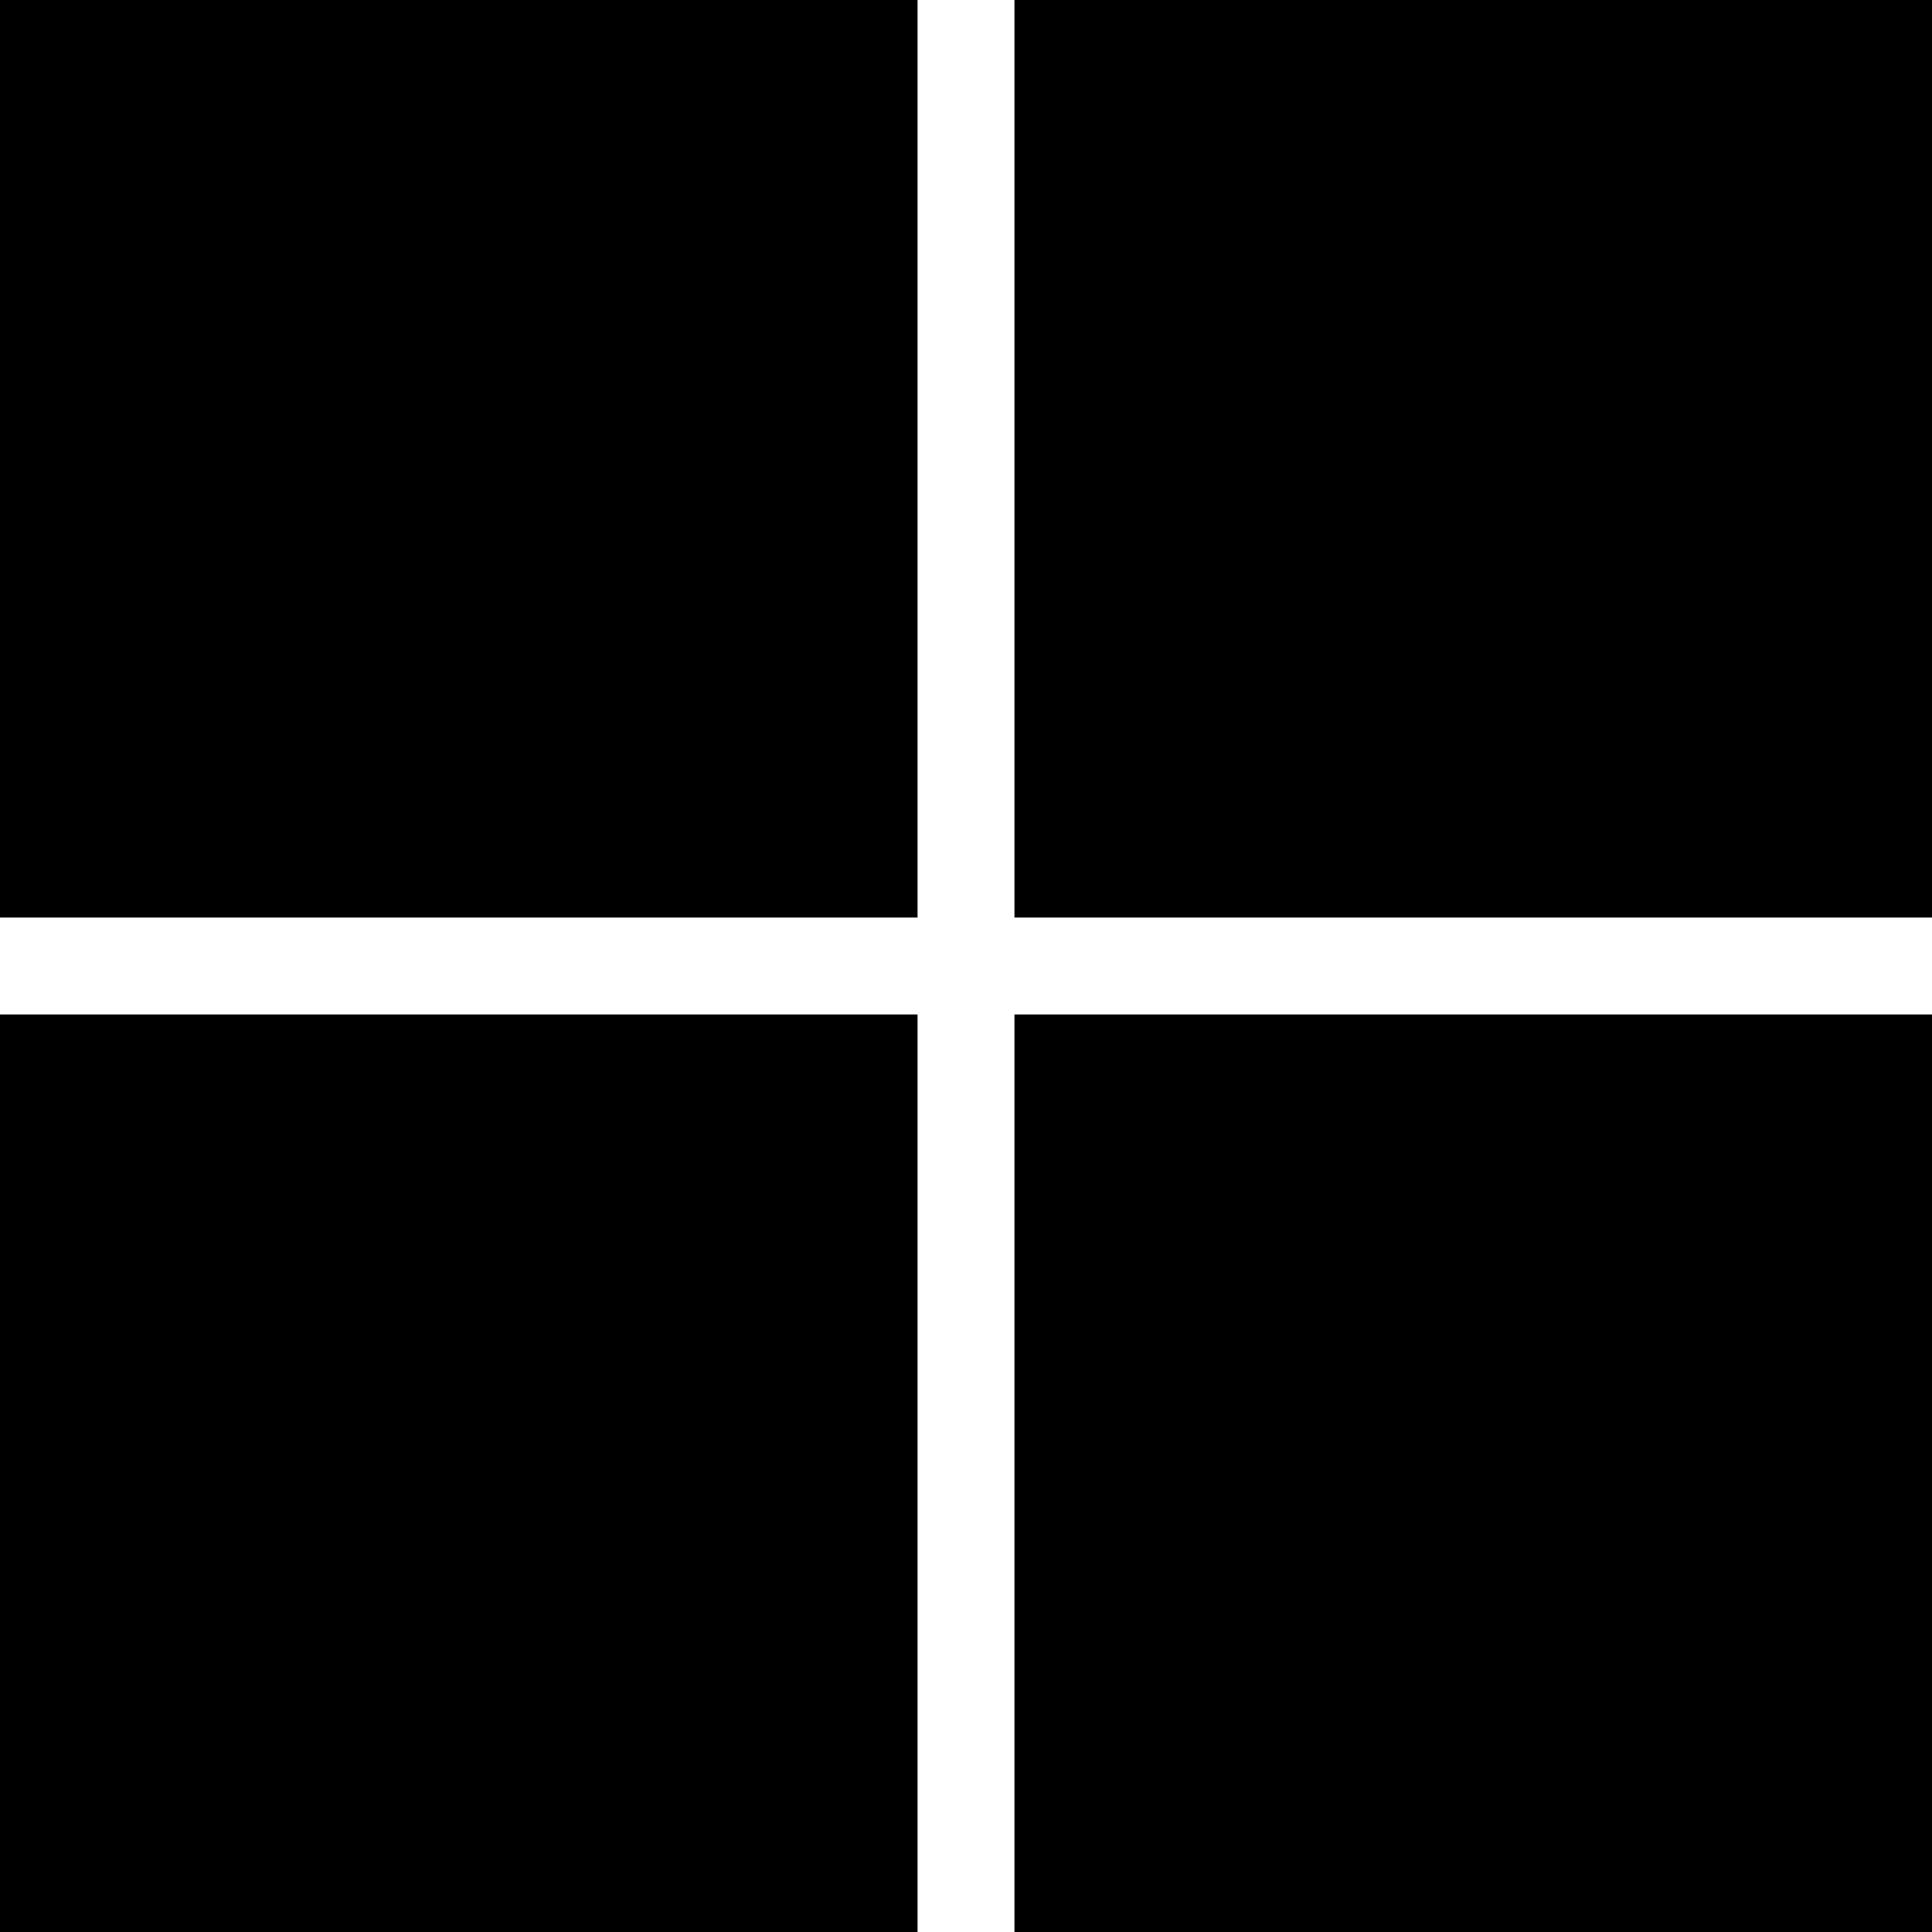
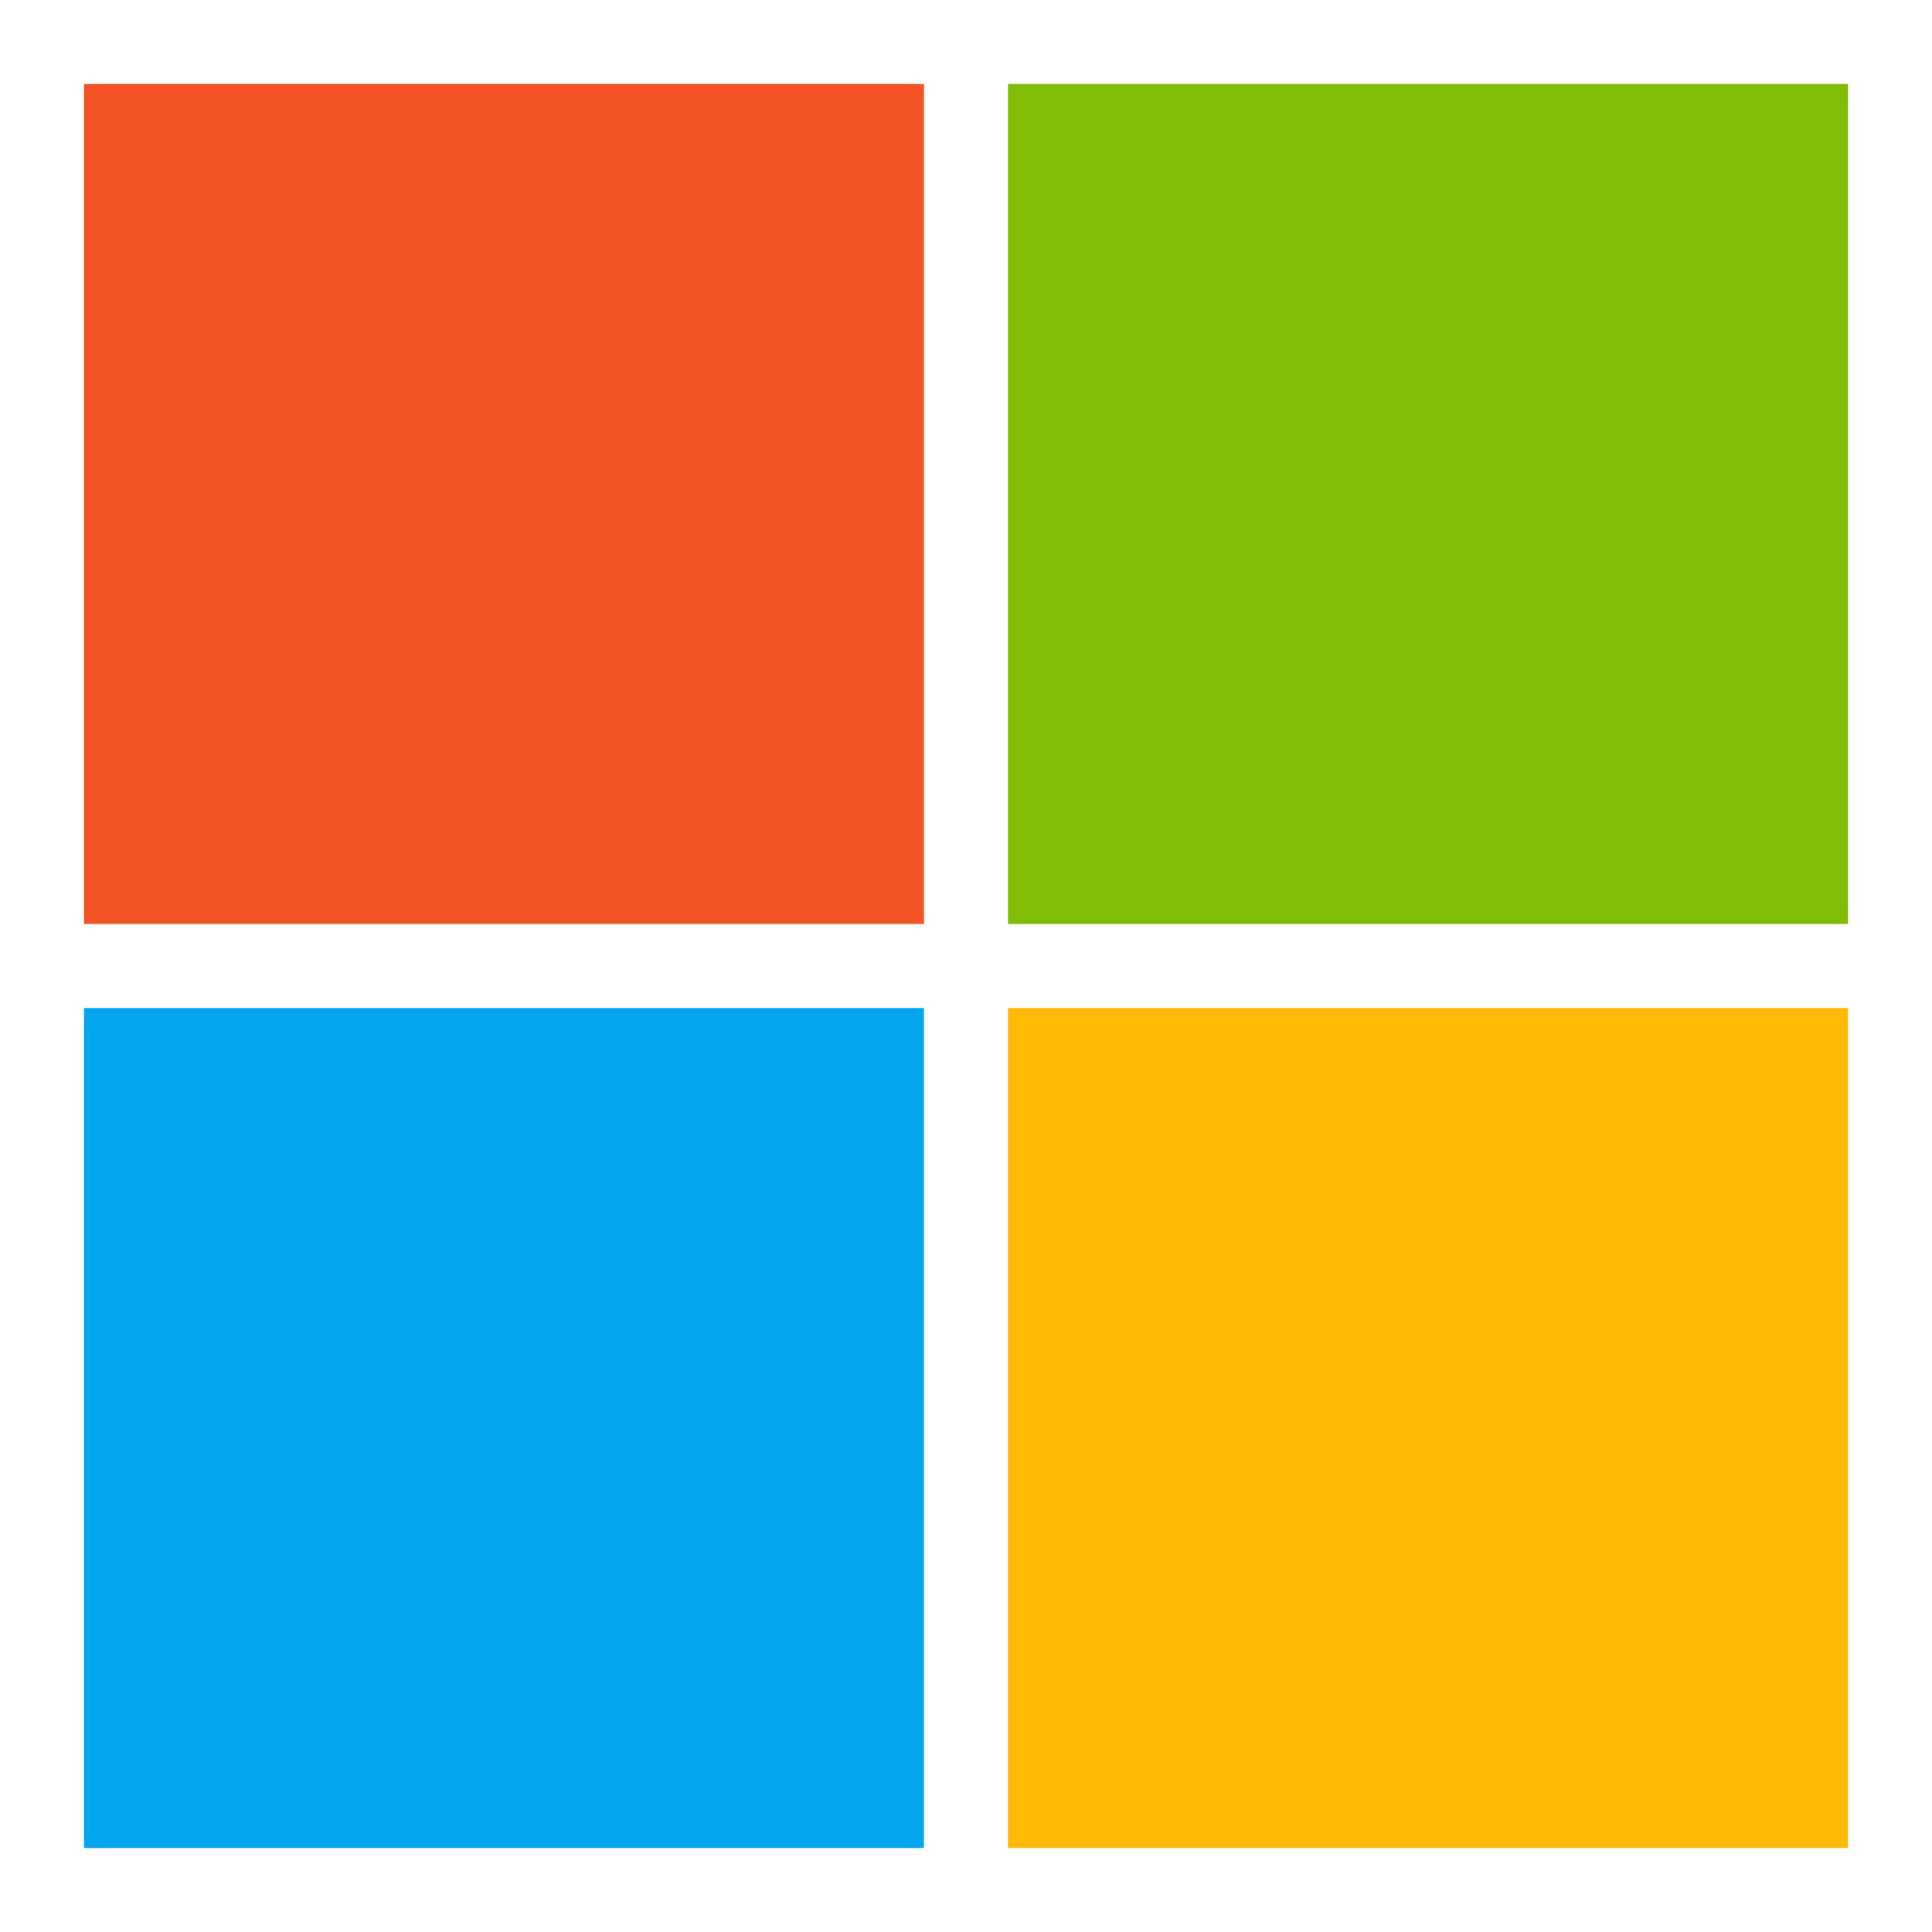
- <svg xmlns="http://www.w3.org/2000/svg" fill="#000000" width="800px" height="800px" viewBox="0 0 32 32">
-   <path d="M15.198 32h-15.198v-15.198h15.198zM32 32h-15.198v-15.198h15.198zM15.198 15.198h-15.198v-15.198h15.198zM32 15.198h-15.198v-15.198h15.198z" />
+ <svg xmlns="http://www.w3.org/2000/svg" viewBox="0 0 23 23">
+   <path fill="#f35325" d="M1 1h10v10H1z" />
+   <path fill="#81bc06" d="M12 1h10v10H12z" />
+   <path fill="#05a6f0" d="M1 12h10v10H1z" />
+   <path fill="#ffba08" d="M12 12h10v10H12z" />
</svg>
